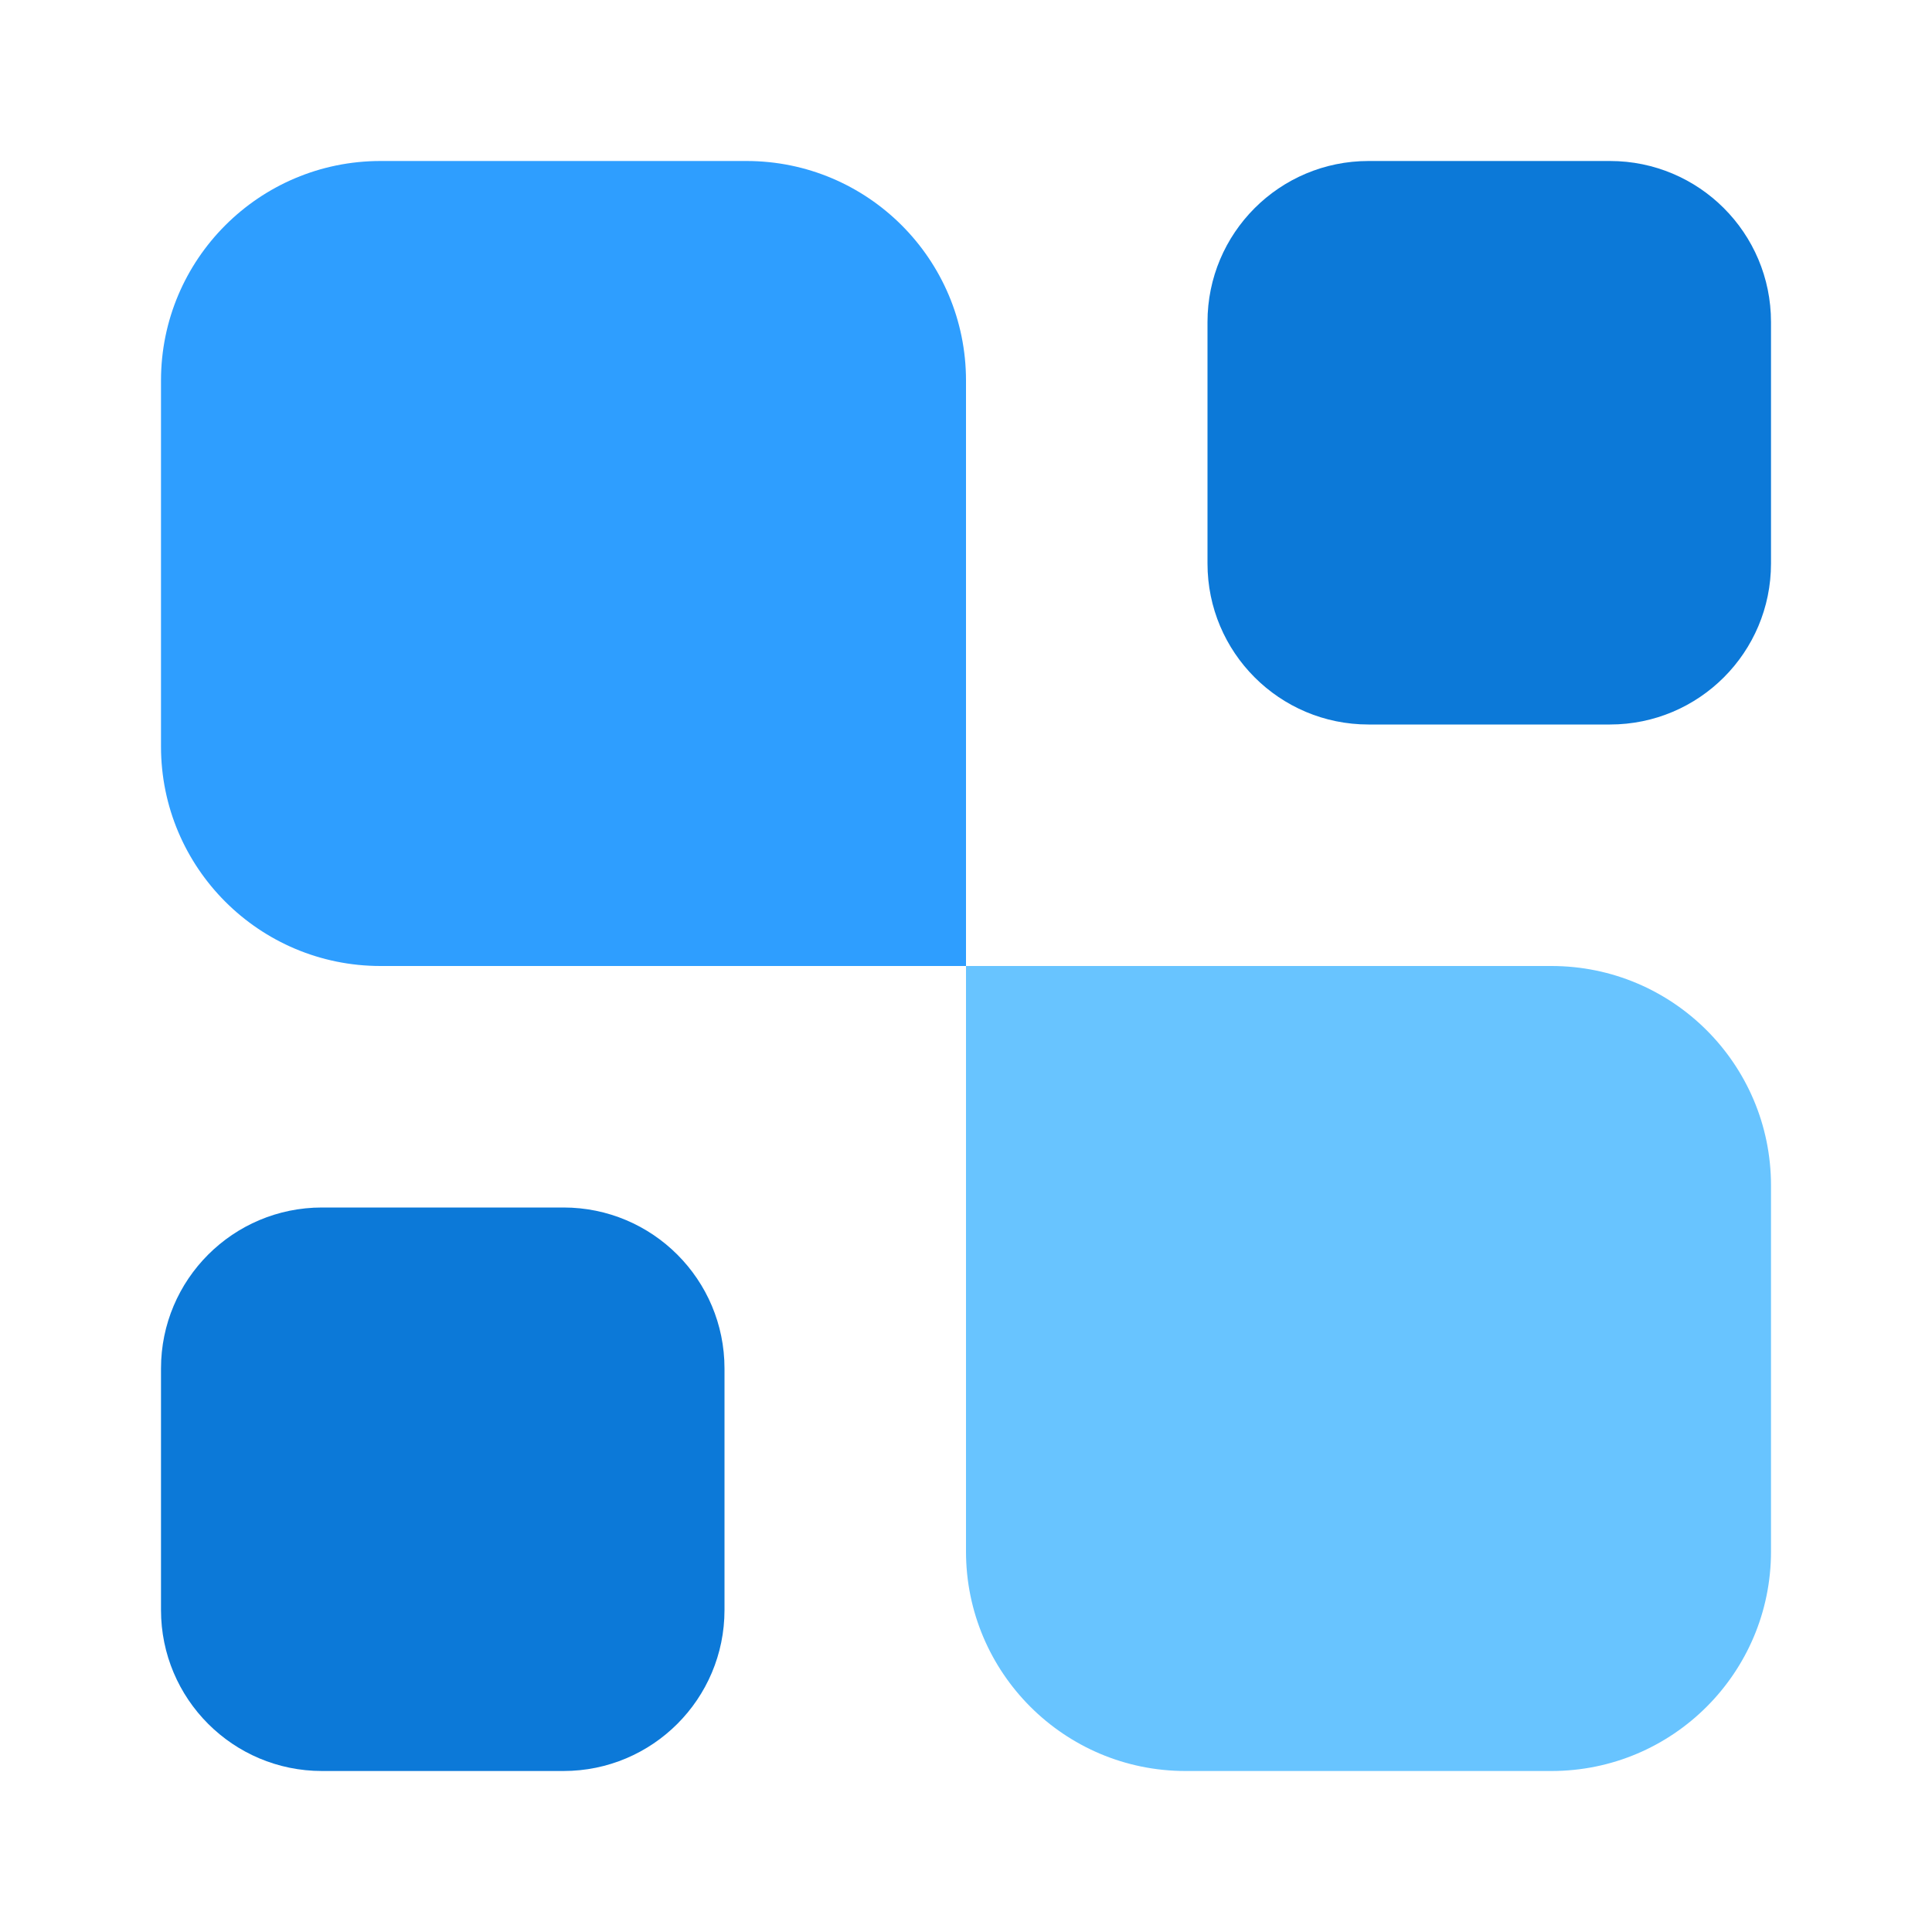
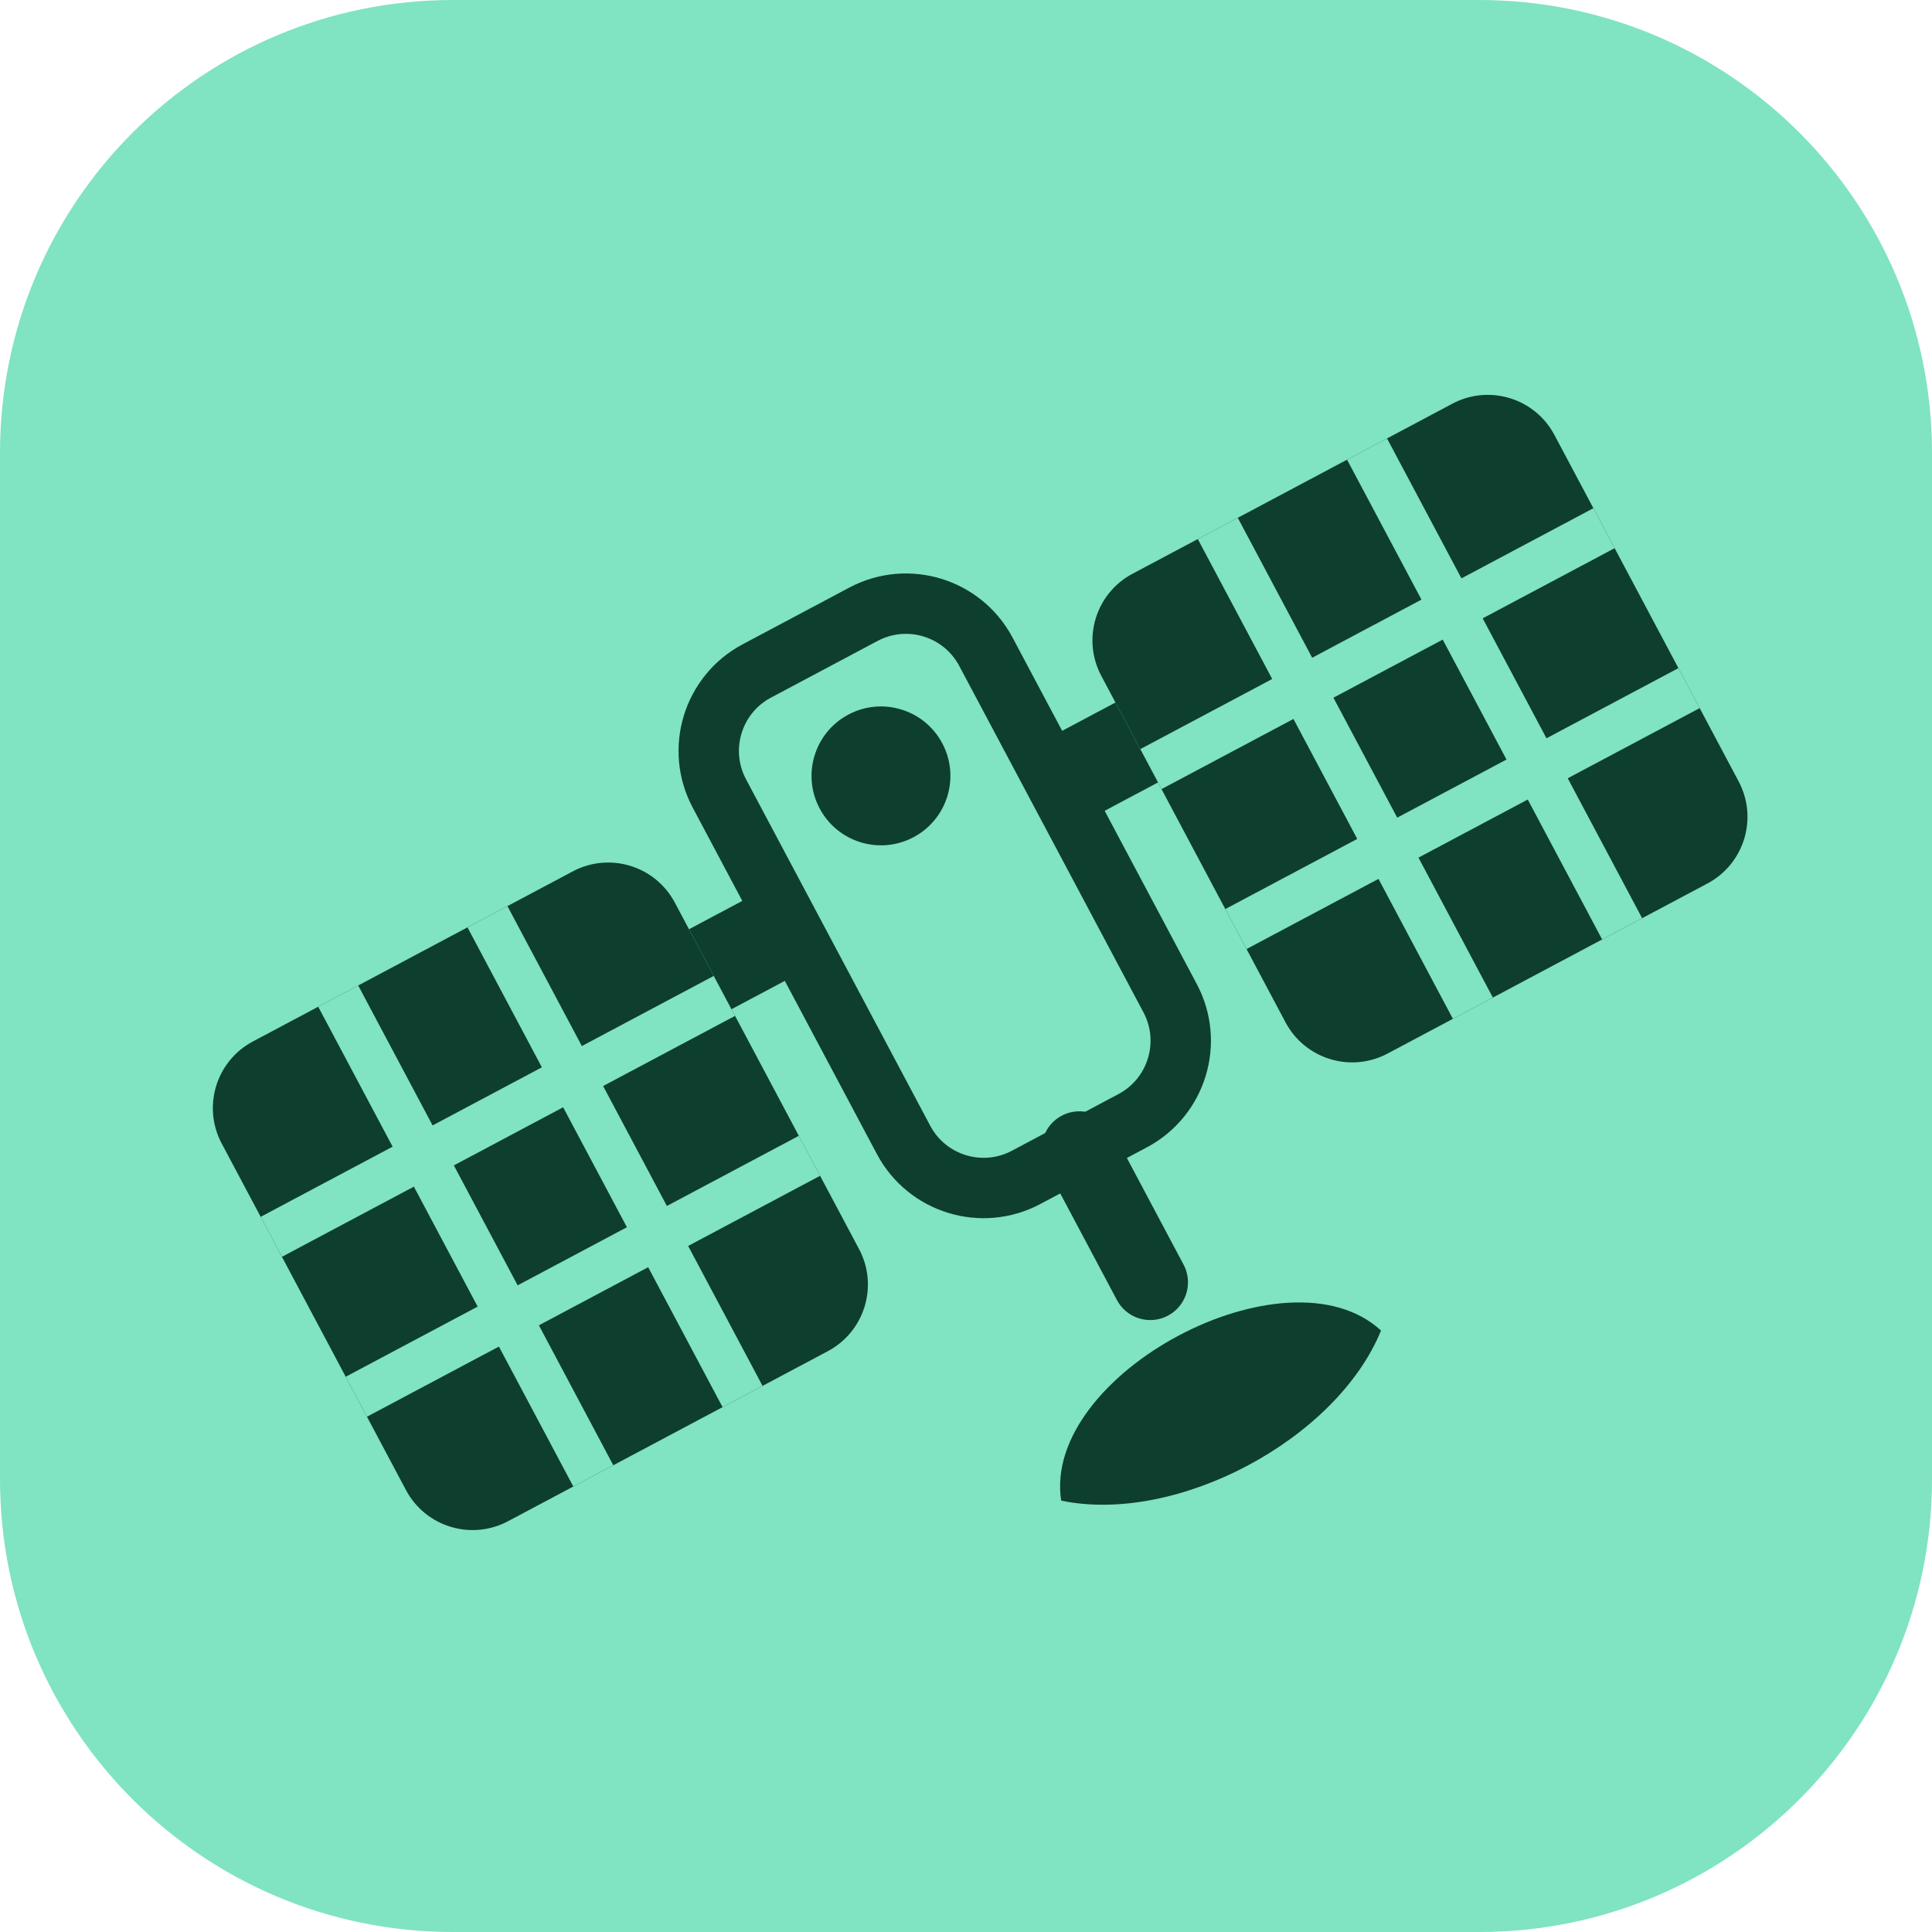
- <svg xmlns="http://www.w3.org/2000/svg" width="24" height="24" viewBox="0 0 24 24" fill="none">
-   <path d="M22 19.273C22 20.779 20.779 22 19.273 22H14.727C13.221 22 12 20.779 12 19.273V12H19.273C20.779 12 22 13.221 22 14.727V19.273Z" fill="#68C4FF" />
-   <path d="M20 2C21.105 2 22 2.895 22 4V7C22 8.105 21.105 9 20 9H17C15.895 9 15 8.105 15 7V4C15 2.895 15.895 2 17 2H20Z" fill="#0C79D8" />
-   <path d="M7 15C8.105 15 9 15.895 9 17V20C9 21.105 8.105 22 7 22H4C2.895 22 2 21.105 2 20V17C2 15.895 2.895 15 4 15H7Z" fill="#0C79D8" />
-   <path d="M12 12H4.727C3.221 12 2 10.779 2 9.273V4.727C2 3.221 3.221 2 4.727 2H9.273C10.779 2 12 3.221 12 4.727V12Z" fill="#2E9EFF" />
+ <svg xmlns="http://www.w3.org/2000/svg" viewBox="0 0 64 64">
+   <rect width="64" height="64" rx="15" fill="#80e3c2" />
+   <g transform="rotate(-28 32 31)">
+     <rect x="7" y="23" width="17" height="18" rx="2.5" fill="#0e3e2e" />
+     <path d="M12.7 23v18M18.3 23v18M7 29h17M7 35h17" stroke="#80e3c2" stroke-width="1.5" />
+     <rect x="40" y="23" width="17" height="18" rx="2.5" fill="#0e3e2e" />
+     <path d="M45.7 23v18M51.3 23v18M40 29h17M40 35h17" stroke="#80e3c2" stroke-width="1.5" />
+     <path d="M24 28h4M36 28h4" stroke="#0e3e2e" stroke-width="3" />
+     <rect x="27" y="20" width="10" height="19" rx="3" fill="#80e3c2" stroke="#0e3e2e" stroke-width="2" />
+     <circle cx="32" cy="25" r="2.3" fill="#0e3e2e" />
+     <path d="M32 39v5" stroke="#0e3e2e" stroke-width="2.5" stroke-linecap="round" />
+     <path d="M26 49c1.4-4 10.6-4 12 0-3 2.5-9 2.5-12 0Z" fill="#0e3e2e" />
+   </g>
</svg>
